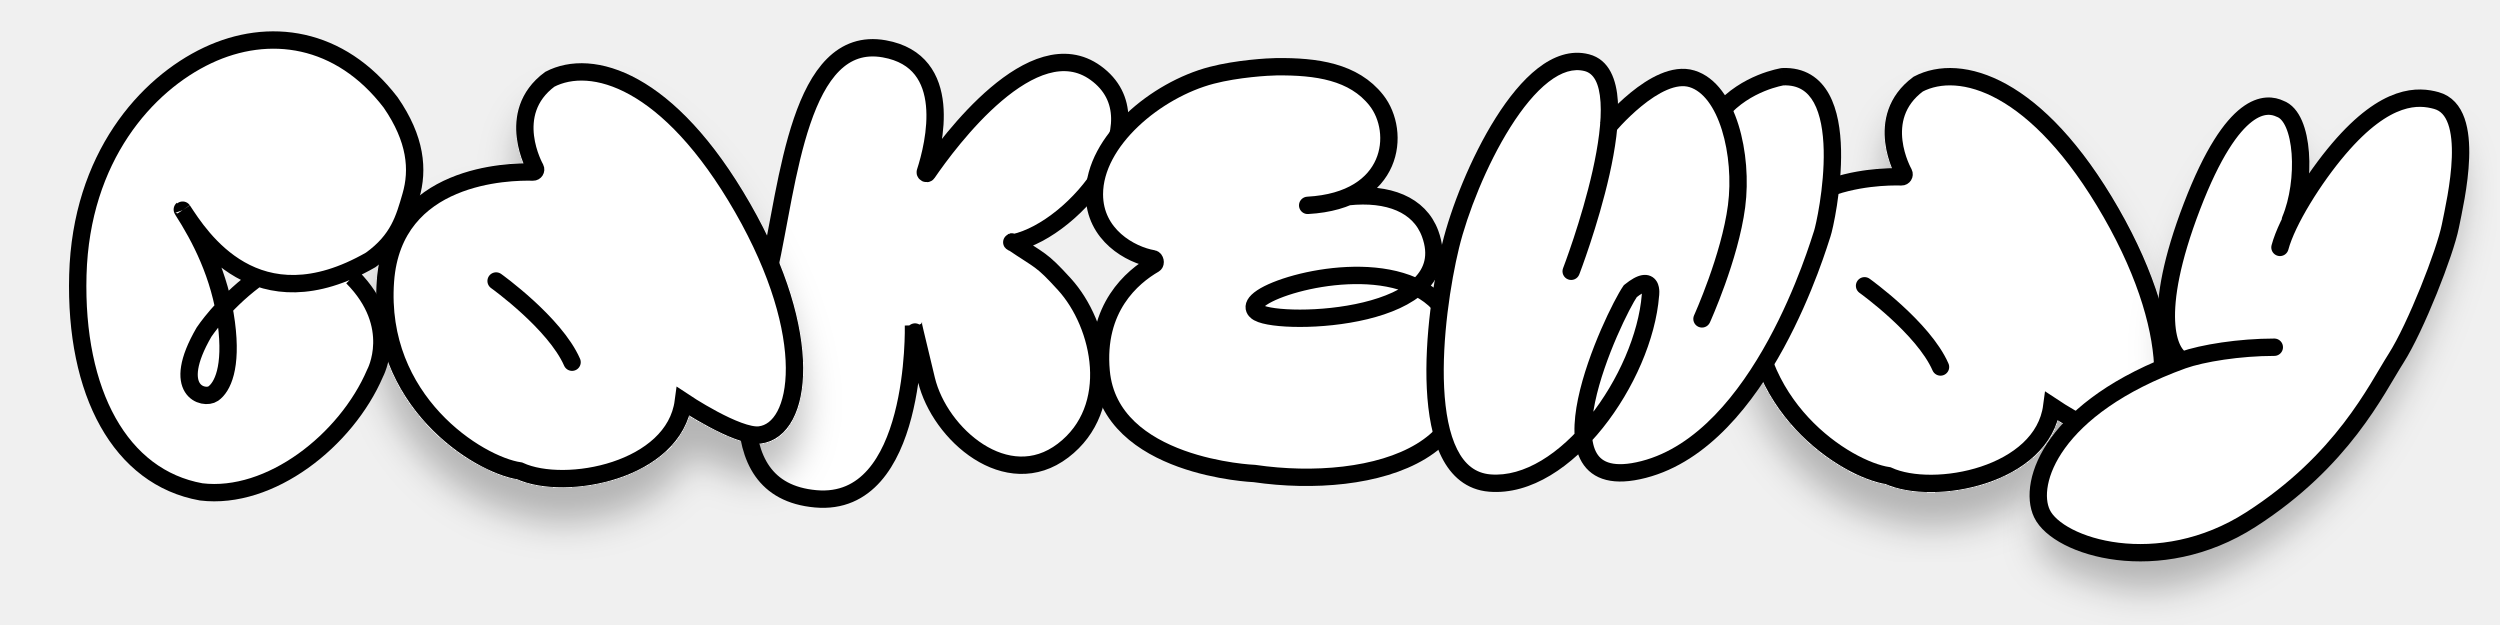
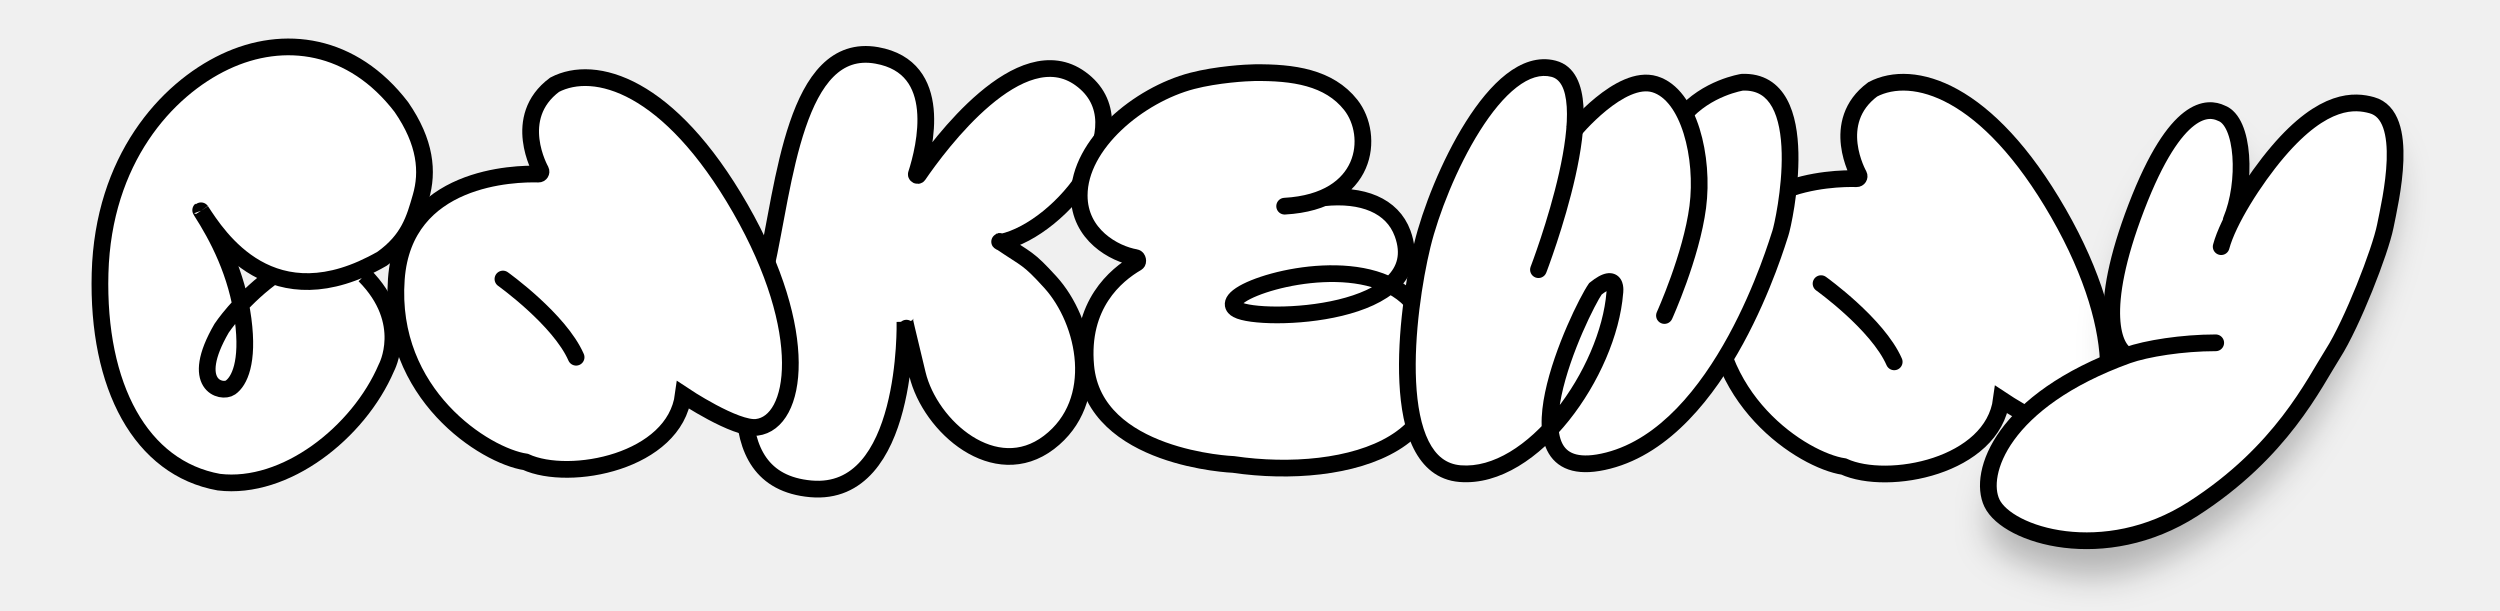
- <svg xmlns="http://www.w3.org/2000/svg" width="288" height="72" viewBox="0 0 288 72" fill="none">
-   <path d="M105.232 37.477C105.232 37.477 105.767 58.52 93.97 57.465C82.173 56.409 86.337 41.054 88.584 31.079C90.831 21.103 92.084 3.889 101.866 5.625C109.997 7.069 107.625 16.638 106.593 19.826C106.556 19.942 106.764 20.05 106.832 19.949C109.324 16.306 119.021 3.192 126.222 8.404C133.888 13.953 124.015 26.363 116.811 27.963C116.58 28.031 116.427 27.772 116.627 27.908C119.891 30.133 119.894 29.751 122.62 32.747C126.888 37.437 128.898 47.013 122.454 51.915C116.011 56.818 108.245 50.043 106.725 43.744C105.205 37.445 105.232 37.477 105.232 37.477Z" fill="white" stroke="black" stroke-width="2" stroke-miterlimit="10" />
-   <path d="M163.223 33.119C164.386 33.697 165.41 34.481 166.215 35.514C166.229 35.532 166.243 35.553 166.253 35.573C174.912 52.074 158.059 56.531 144.504 54.548C144.504 54.548 127.871 53.898 126.853 42.781C126.181 35.453 130.449 31.889 132.972 30.428C133.167 30.315 133.064 29.851 132.841 29.813C130.247 29.37 126.073 27.076 126.073 22.379C126.073 16.228 133.189 10.344 139.58 8.675C142.548 7.9 146.102 7.7 147.033 7.689C151.646 7.638 155.95 8.244 158.556 11.552C160.893 14.519 160.804 20.307 155.308 22.658C159.911 22.171 163.518 23.551 164.754 26.924C165.743 29.622 164.955 31.641 163.223 33.119Z" fill="white" />
-   <path d="M150.644 23.658C160.636 23.106 161.428 15.198 158.556 11.552C155.95 8.244 151.646 7.638 147.033 7.689C146.102 7.7 142.548 7.9 139.58 8.675C133.189 10.344 126.073 16.228 126.073 22.379C126.073 27.076 130.247 29.37 132.841 29.813C133.064 29.851 133.167 30.315 132.972 30.428C130.449 31.889 126.181 35.453 126.853 42.781C127.871 53.898 144.504 54.548 144.504 54.548C158.059 56.531 174.912 52.074 166.253 35.573C166.243 35.553 166.229 35.532 166.215 35.514C161.382 29.312 148.639 32.102 145.381 34.272C143.637 35.434 144.975 36.028 144.975 36.028C147.766 37.582 168.411 36.903 164.754 26.924C163.518 23.551 159.911 22.171 155.308 22.658" stroke="black" stroke-width="2" stroke-miterlimit="10" stroke-linecap="round" />
-   <g filter="url(#filter0_d_2918_4225)">
-     <path d="M61.677 19.396C61.775 19.593 61.628 19.827 61.408 19.821C58.662 19.741 45.308 19.994 44.402 32.375C43.392 46.18 55.047 53.529 59.862 54.245C65.142 56.659 77.665 54.245 78.721 46.249C78.721 46.249 84.957 50.419 87.52 50.108C92.325 49.519 94.056 38.775 85.546 23.941C77.035 9.108 68.137 6.628 63.332 9.135C58.052 13.058 61.677 19.396 61.677 19.396Z" fill="white" stroke="black" stroke-width="2" stroke-miterlimit="10" />
-     <path d="M57.151 32.371C57.151 32.371 63.929 37.218 65.902 41.725L57.151 32.371Z" fill="white" />
-     <path d="M57.151 32.371C57.151 32.371 63.929 37.218 65.902 41.725" stroke="black" stroke-width="2" stroke-miterlimit="10" stroke-linecap="round" />
-     <path d="M219.323 19.948C219.421 20.145 219.274 20.38 219.053 20.373C216.308 20.293 202.953 20.546 202.048 32.927C201.038 46.732 212.692 54.081 217.508 54.797C222.788 57.211 235.31 54.797 236.366 46.801C236.366 46.801 242.603 50.972 245.166 50.66C249.971 50.071 251.702 39.327 243.191 24.494C234.68 9.66 225.782 7.18 220.978 9.687C215.697 13.61 219.323 19.948 219.323 19.948Z" fill="white" stroke="black" stroke-width="2" stroke-miterlimit="10" />
-     <path d="M214.797 32.923C214.797 32.923 221.575 37.77 223.547 42.277L214.797 32.923Z" fill="white" />
-     <path d="M214.797 32.923C214.797 32.923 221.575 37.77 223.547 42.277" stroke="black" stroke-width="2" stroke-miterlimit="10" stroke-linecap="round" />
+ <svg xmlns="http://www.w3.org/2000/svg" width="299" height="73" viewBox="0 0 299 73" fill="none">
+   <path d="M108.232 38.477C108.232 38.477 108.767 59.52 96.97 58.465C85.173 57.409 89.337 42.054 91.584 32.079C93.831 22.103 95.084 4.889 104.866 6.625C112.997 8.069 110.625 17.638 109.593 20.826C109.556 20.942 109.764 21.05 109.832 20.949C112.324 17.306 122.021 4.192 129.222 9.404C136.888 14.953 127.015 27.363 119.811 28.963C119.58 29.031 119.427 28.772 119.627 28.908C122.891 31.133 122.894 30.751 125.62 33.747C129.888 38.437 131.898 48.013 125.454 52.915C119.011 57.818 111.245 51.043 109.725 44.744C108.205 38.445 108.232 38.477 108.232 38.477Z" fill="white" stroke="black" stroke-width="2" stroke-miterlimit="10" />
+   <path d="M166.223 34.119C167.386 34.697 168.41 35.481 169.215 36.514C169.229 36.532 169.243 36.553 169.253 36.573C177.912 53.074 161.059 57.531 147.504 55.548C147.504 55.548 130.871 54.898 129.853 43.781C129.181 36.453 133.449 32.889 135.972 31.428C136.167 31.315 136.064 30.851 135.841 30.813C133.247 30.37 129.073 28.076 129.073 23.379C129.073 17.228 136.189 11.344 142.58 9.675C145.548 8.9 149.102 8.7 150.033 8.69C154.646 8.638 158.95 9.244 161.556 12.552C163.893 15.519 163.804 21.307 158.308 23.658C162.911 23.171 166.518 24.551 167.754 27.924C168.743 30.622 167.955 32.641 166.223 34.119Z" fill="white" />
+   <path d="M153.644 24.658C163.636 24.106 164.428 16.198 161.556 12.552C158.95 9.244 154.646 8.638 150.033 8.69C149.102 8.7 145.548 8.9 142.58 9.675C136.189 11.344 129.073 17.228 129.073 23.379C129.073 28.076 133.247 30.37 135.841 30.813C136.064 30.851 136.167 31.315 135.972 31.428C133.449 32.889 129.181 36.453 129.853 43.781C130.871 54.898 147.504 55.548 147.504 55.548C161.059 57.531 177.912 53.074 169.253 36.573C169.243 36.553 169.229 36.532 169.215 36.514C164.382 30.312 151.639 33.102 148.381 35.272C146.637 36.434 147.975 37.028 147.975 37.028C150.766 38.582 171.411 37.903 167.754 27.924C166.518 24.551 162.911 23.171 158.308 23.658" stroke="black" stroke-width="2" stroke-miterlimit="10" stroke-linecap="round" />
+   <path d="M64.677 20.396C64.775 20.593 64.628 20.827 64.408 20.821C61.662 20.741 48.308 20.994 47.402 33.375C46.392 47.18 58.047 54.529 62.862 55.245C68.142 57.659 80.665 55.245 81.721 47.249C81.721 47.249 87.957 51.419 90.52 51.108C95.325 50.519 97.056 39.775 88.546 24.941C80.035 10.108 71.137 7.628 66.332 10.135C61.052 14.058 64.677 20.396 64.677 20.396Z" fill="white" stroke="black" stroke-width="2" stroke-miterlimit="10" />
+   <path d="M60.151 33.371C60.151 33.371 66.93 38.218 68.902 42.725L60.151 33.371Z" fill="white" />
+   <path d="M60.151 33.371C60.151 33.371 66.93 38.218 68.902 42.725" stroke="black" stroke-width="2" stroke-miterlimit="10" stroke-linecap="round" />
+   <path d="M222.323 20.948C222.421 21.145 222.274 21.38 222.053 21.373C219.308 21.293 205.953 21.546 205.048 33.927C204.038 47.732 215.692 55.081 220.508 55.797C225.788 58.211 238.31 55.797 239.366 47.801C239.366 47.801 245.603 51.972 248.166 51.66C252.971 51.071 254.702 40.327 246.191 25.494C237.68 10.66 228.782 8.18 223.978 10.687C218.697 14.61 222.323 20.948 222.323 20.948Z" fill="white" stroke="black" stroke-width="2" stroke-miterlimit="10" />
+   <path d="M217.797 33.923C217.797 33.923 224.575 38.77 226.547 43.277L217.797 33.923Z" fill="white" />
+   <path d="M217.797 33.923C217.797 33.923 224.575 38.77 226.547 43.277" stroke="black" stroke-width="2" stroke-miterlimit="10" stroke-linecap="round" />
+   <path d="M32.358 33.249C28.627 36.051 26.507 39.255 26.507 39.255C22.543 46.077 26.507 47.086 27.563 46.346C28.62 45.606 29.75 43.356 29.072 38.199C28.346 32.675 26.036 28.316 24.041 25.211C23.978 25.121 24.002 25.103 24.041 25.211C26.04 28.257 32.489 38.528 45.704 30.942C48.918 28.633 49.573 26.193 50.334 23.57C51.21 20.561 50.929 17.038 47.999 12.798C42.148 5.173 33.954 4.053 26.908 7.384C19.861 10.714 12.339 19.107 11.968 32.675C11.598 46.243 16.866 55.996 26.175 57.665C34.114 58.628 42.886 51.744 46.208 43.993C46.208 43.993 49.166 38.549 43.598 32.938" fill="white" />
+   <path d="M32.358 33.249C28.627 36.051 26.507 39.255 26.507 39.255C22.543 46.077 26.507 47.086 27.563 46.346C28.62 45.606 29.75 43.356 29.072 38.199C28.346 32.675 26.036 28.316 24.041 25.211M24.041 25.211C24.002 25.103 23.978 25.121 24.041 25.211ZM24.041 25.211C26.04 28.257 32.489 38.528 45.704 30.942C48.918 28.633 49.573 26.193 50.334 23.57C51.21 20.561 50.929 17.038 47.999 12.798C42.148 5.173 33.954 4.053 26.908 7.384C19.861 10.714 12.339 19.107 11.968 32.675C11.598 46.243 16.866 55.996 26.175 57.665C34.114 58.628 42.886 51.744 46.208 43.993C46.208 43.993 49.166 38.549 43.598 32.938" stroke="black" stroke-width="2" stroke-miterlimit="10" />
+   <g clip-path="url(#clip0_1791_14090)">
+     <path d="M195.777 34.487L200.998 17.047C201.658 12.414 198.181 10.444 196.36 10.038C193.907 9.311 189.151 12.977 188.42 15.421L184.134 31.039C183.402 33.483 184.798 36.053 187.251 36.779L190.011 37.596C192.464 38.323 195.045 36.931 195.777 34.487Z" fill="white" />
+     <path d="M183.999 32.253C183.999 32.253 192.577 9.976 185.806 8.222C179.035 6.468 172.057 21.323 170.11 29.324C168.164 37.324 165.902 55.934 174.624 56.647C183.346 57.361 192.378 44.531 193.132 35.001C193.132 35.001 193.554 32.331 190.806 34.544C188.98 37.186 178.699 58.593 192.344 55.085C205.988 51.577 212.509 29.109 212.927 27.913C213.345 26.717 217.131 9.484 208.363 9.837C208.363 9.837 204.107 10.486 201.246 13.86" fill="white" />
+     <path d="M183.066 31.894C182.867 32.409 183.124 32.988 183.64 33.186C184.155 33.385 184.734 33.128 184.932 32.613L183.066 31.894ZM193.132 35.001L192.145 34.845L192.139 34.883L192.136 34.922L193.132 35.001ZM190.806 34.544L190.179 33.765L190.066 33.856L189.984 33.975L190.806 34.544ZM208.363 9.837L208.322 8.838L208.267 8.84L208.212 8.849L208.363 9.837ZM183.999 32.253C184.932 32.613 184.932 32.612 184.932 32.612C184.932 32.612 184.933 32.611 184.933 32.611C184.933 32.61 184.933 32.609 184.934 32.607C184.935 32.604 184.937 32.6 184.939 32.594C184.944 32.583 184.95 32.566 184.958 32.544C184.975 32.501 184.999 32.436 185.03 32.353C185.093 32.186 185.183 31.942 185.295 31.632C185.519 31.012 185.83 30.127 186.183 29.058C186.887 26.925 187.758 24.052 188.417 21.114C189.072 18.195 189.535 15.134 189.378 12.654C189.226 10.262 188.442 7.872 186.057 7.254L185.555 9.19C186.555 9.449 187.238 10.502 187.382 12.78C187.521 14.971 187.109 17.808 186.466 20.677C185.826 23.527 184.976 26.333 184.284 28.432C183.938 29.479 183.632 30.348 183.414 30.953C183.304 31.255 183.217 31.492 183.157 31.652C183.127 31.733 183.104 31.794 183.088 31.834C183.081 31.855 183.075 31.87 183.071 31.88C183.069 31.885 183.068 31.889 183.067 31.891C183.066 31.892 183.066 31.893 183.066 31.893C183.066 31.894 183.066 31.894 183.066 31.894C183.066 31.894 183.066 31.894 183.999 32.253ZM186.057 7.254C183.947 6.708 181.925 7.492 180.157 8.864C178.391 10.236 176.75 12.287 175.303 14.582C172.406 19.176 170.135 24.991 169.138 29.087L171.082 29.56C172.032 25.655 174.223 20.043 176.995 15.648C178.382 13.448 179.877 11.614 181.384 10.444C182.89 9.275 184.279 8.86 185.555 9.19L186.057 7.254ZM169.138 29.087C168.151 33.144 167.08 39.898 167.368 45.767C167.511 48.693 167.996 51.497 169.071 53.649C170.167 55.842 171.924 57.43 174.543 57.644L174.706 55.651C172.963 55.508 171.733 54.502 170.86 52.755C169.967 50.967 169.503 48.485 169.365 45.669C169.09 40.055 170.122 33.504 171.082 29.56L169.138 29.087ZM174.543 57.644C179.41 58.042 184.138 54.683 187.647 50.29C191.187 45.858 193.733 40.083 194.129 35.08L192.136 34.922C191.777 39.449 189.43 44.854 186.085 49.041C182.709 53.267 178.56 55.966 174.706 55.651L174.543 57.644ZM193.132 35.001C194.12 35.157 194.12 35.156 194.12 35.156C194.12 35.156 194.12 35.155 194.12 35.155C194.121 35.154 194.121 35.153 194.121 35.153C194.121 35.151 194.121 35.15 194.122 35.148C194.122 35.144 194.123 35.14 194.123 35.135C194.125 35.125 194.127 35.112 194.128 35.097C194.132 35.067 194.137 35.027 194.141 34.98C194.15 34.885 194.158 34.753 194.155 34.602C194.151 34.341 194.116 33.853 193.854 33.422C193.709 33.185 193.484 32.947 193.154 32.801C192.826 32.656 192.48 32.64 192.156 32.697C191.552 32.803 190.901 33.184 190.179 33.765L191.433 35.323C192.086 34.798 192.411 34.683 192.502 34.667C192.525 34.663 192.455 34.679 192.346 34.631C192.234 34.582 192.171 34.505 192.146 34.463C192.121 34.423 192.153 34.464 192.155 34.634C192.156 34.699 192.153 34.758 192.149 34.801C192.147 34.822 192.145 34.837 192.144 34.845C192.144 34.849 192.144 34.851 192.144 34.851C192.144 34.851 192.144 34.851 192.144 34.85C192.144 34.849 192.144 34.848 192.144 34.848C192.144 34.847 192.144 34.847 192.144 34.846C192.144 34.846 192.145 34.846 192.145 34.846C192.145 34.845 192.145 34.845 193.132 35.001ZM189.984 33.975C189.47 34.718 188.454 36.623 187.439 38.964C186.418 41.32 185.36 44.203 184.794 46.917C184.511 48.274 184.345 49.619 184.38 50.852C184.414 52.078 184.649 53.262 185.231 54.239C185.832 55.248 186.766 55.97 188.043 56.289C189.284 56.598 190.797 56.516 192.593 56.054L192.095 54.117C190.479 54.532 189.328 54.548 188.527 54.348C187.762 54.157 187.275 53.762 186.949 53.215C186.605 52.638 186.408 51.829 186.379 50.796C186.35 49.77 186.489 48.589 186.752 47.325C187.279 44.795 188.281 42.051 189.274 39.759C190.275 37.453 191.229 35.691 191.629 35.113L189.984 33.975ZM192.593 56.054C199.848 54.189 205.065 47.353 208.473 41.111C211.911 34.815 213.677 28.799 213.871 28.243L211.983 27.583C211.759 28.224 210.056 34.039 206.718 40.153C203.349 46.322 198.484 52.474 192.095 54.117L192.593 56.054ZM213.871 28.243C214.007 27.853 214.333 26.476 214.611 24.688C214.893 22.876 215.14 20.558 215.089 18.272C215.04 16.012 214.698 13.659 213.71 11.862C213.208 10.949 212.524 10.154 211.607 9.605C210.685 9.053 209.587 8.787 208.322 8.838L208.403 10.836C209.33 10.799 210.033 10.994 210.58 11.322C211.132 11.652 211.588 12.155 211.958 12.826C212.713 14.199 213.043 16.163 213.09 18.316C213.137 20.444 212.906 22.636 212.635 24.38C212.36 26.149 212.055 27.375 211.983 27.583L213.871 28.243ZM208.363 9.837C208.212 8.849 208.212 8.849 208.211 8.849C208.211 8.849 208.211 8.849 208.21 8.849C208.21 8.849 208.209 8.849 208.208 8.849C208.207 8.85 208.205 8.85 208.204 8.85C208.2 8.851 208.195 8.851 208.189 8.852C208.177 8.854 208.161 8.857 208.142 8.86C208.102 8.867 208.048 8.877 207.979 8.891C207.841 8.919 207.646 8.961 207.405 9.023C206.925 9.146 206.258 9.346 205.497 9.658C203.982 10.281 202.05 11.366 200.483 13.213L202.008 14.506C203.303 12.98 204.929 12.054 206.257 11.508C206.918 11.237 207.494 11.064 207.901 10.96C208.104 10.908 208.264 10.874 208.37 10.852C208.423 10.842 208.462 10.835 208.487 10.831C208.499 10.828 208.507 10.827 208.512 10.826C208.514 10.826 208.515 10.826 208.516 10.826C208.516 10.825 208.516 10.826 208.515 10.826C208.515 10.826 208.515 10.826 208.515 10.826C208.514 10.826 208.514 10.826 208.514 10.826C208.514 10.826 208.513 10.826 208.363 9.837Z" fill="black" />
+     <path d="M198.158 37.324C197.93 37.827 198.152 38.42 198.655 38.648C199.158 38.876 199.751 38.653 199.979 38.151L198.158 37.324ZM188.136 15.745C188.91 16.379 188.91 16.379 188.91 16.379C188.91 16.379 188.91 16.379 188.91 16.379C188.91 16.379 188.91 16.379 188.91 16.379C188.91 16.378 188.911 16.378 188.912 16.376C188.914 16.374 188.917 16.37 188.922 16.364C188.931 16.353 188.946 16.336 188.965 16.312C189.004 16.266 189.064 16.197 189.141 16.108C189.297 15.929 189.525 15.674 189.812 15.37C190.389 14.761 191.194 13.967 192.116 13.216C193.044 12.459 194.056 11.775 195.045 11.354C196.042 10.93 196.91 10.817 197.626 11.036L198.211 9.124C196.869 8.713 195.486 8.993 194.263 9.514C193.032 10.037 191.856 10.848 190.853 11.665C189.844 12.488 188.974 13.346 188.36 13.996C188.051 14.322 187.805 14.597 187.634 14.793C187.549 14.891 187.482 14.969 187.436 15.023C187.414 15.05 187.396 15.072 187.383 15.086C187.377 15.094 187.372 15.1 187.369 15.104C187.367 15.106 187.366 15.108 187.365 15.109C187.364 15.11 187.364 15.11 187.363 15.111C187.363 15.111 187.363 15.111 187.363 15.111C187.363 15.112 187.362 15.112 188.136 15.745ZM197.626 11.036C199.19 11.515 200.523 13.285 201.362 15.975C202.181 18.601 202.428 21.807 202.062 24.62L204.045 24.878C204.446 21.798 204.182 18.299 203.271 15.379C202.379 12.521 200.76 9.904 198.211 9.124L197.626 11.036ZM202.062 24.62C201.692 27.46 200.724 30.628 199.832 33.115C199.388 34.352 198.968 35.408 198.659 36.154C198.505 36.527 198.379 36.821 198.291 37.022C198.248 37.122 198.214 37.199 198.191 37.25C198.18 37.276 198.171 37.295 198.165 37.307C198.163 37.313 198.161 37.318 198.159 37.321C198.159 37.322 198.158 37.323 198.158 37.324C198.158 37.324 198.158 37.324 198.158 37.325C198.158 37.325 198.158 37.325 198.158 37.325C198.158 37.325 198.158 37.324 199.068 37.737C199.979 38.151 199.979 38.15 199.979 38.15C199.979 38.15 199.979 38.15 199.979 38.15C199.98 38.149 199.98 38.149 199.98 38.148C199.981 38.147 199.981 38.146 199.982 38.144C199.984 38.14 199.987 38.134 199.99 38.127C199.996 38.112 200.006 38.091 200.018 38.063C200.043 38.007 200.079 37.925 200.125 37.82C200.217 37.61 200.348 37.304 200.507 36.919C200.826 36.15 201.258 35.064 201.715 33.791C202.623 31.257 203.648 27.93 204.045 24.878L202.062 24.62Z" fill="black" />
  </g>
-   <path d="M29.358 32.249C25.627 35.051 23.507 38.255 23.507 38.255C19.543 45.077 23.507 46.086 24.563 45.346C25.62 44.606 26.75 42.356 26.072 37.199C25.346 31.675 23.036 27.316 21.041 24.211C20.978 24.121 21.002 24.103 21.041 24.211C23.04 27.257 29.489 37.528 42.704 29.942C45.918 27.633 46.573 25.193 47.334 22.57C48.21 19.561 47.929 16.038 44.999 11.798C39.148 4.173 30.954 3.054 23.908 6.384C16.861 9.714 9.339 18.107 8.968 31.675C8.598 45.243 13.866 54.996 23.175 56.665C31.114 57.628 39.886 50.744 43.208 42.993C43.208 42.993 46.166 37.549 40.598 31.938" fill="white" />
-   <path d="M29.358 32.249C25.627 35.051 23.507 38.255 23.507 38.255C19.543 45.077 23.507 46.086 24.563 45.346C25.62 44.606 26.75 42.356 26.072 37.199C25.346 31.675 23.036 27.316 21.041 24.211M21.041 24.211C21.002 24.103 20.978 24.121 21.041 24.211ZM21.041 24.211C23.04 27.257 29.489 37.528 42.704 29.942C45.918 27.633 46.573 25.193 47.334 22.57C48.21 19.561 47.929 16.038 44.999 11.798C39.148 4.173 30.954 3.054 23.908 6.384C16.861 9.714 9.339 18.107 8.968 31.675C8.598 45.243 13.866 54.996 23.175 56.665C31.114 57.628 39.886 50.744 43.208 42.993C43.208 42.993 46.166 37.549 40.598 31.938" stroke="black" stroke-width="2" stroke-miterlimit="10" />
-   <g clip-path="url(#clip0_2918_4225)">
-     <path d="M192.777 33.487L197.998 16.047C198.658 11.414 195.181 9.444 193.36 9.038C190.907 8.311 186.151 11.977 185.42 14.421L181.134 30.039C180.402 32.483 181.798 35.053 184.251 35.779L187.011 36.596C189.464 37.323 192.045 35.931 192.777 33.487Z" fill="white" />
-     <path d="M180.999 31.253C180.999 31.253 189.577 8.976 182.806 7.222C176.035 5.468 169.057 20.323 167.11 28.324C165.164 36.324 162.902 54.934 171.624 55.647C180.346 56.361 189.378 43.531 190.132 34.001C190.132 34.001 190.554 31.331 187.806 33.544C185.98 36.186 175.699 57.593 189.344 54.085C202.988 50.577 209.509 28.109 209.927 26.913C210.345 25.717 214.131 8.484 205.363 8.837C205.363 8.837 201.107 9.486 198.246 12.86" fill="white" />
-     <path d="M180.066 30.894C179.867 31.409 180.124 31.988 180.64 32.186C181.155 32.385 181.734 32.128 181.932 31.613L180.066 30.894ZM190.132 34.001L189.145 33.845L189.139 33.883L189.136 33.922L190.132 34.001ZM187.806 33.544L187.179 32.765L187.066 32.856L186.984 32.975L187.806 33.544ZM205.363 8.837L205.322 7.838L205.267 7.84L205.212 7.849L205.363 8.837ZM180.999 31.253C181.932 31.613 181.932 31.612 181.932 31.612C181.932 31.612 181.933 31.611 181.933 31.611C181.933 31.61 181.933 31.609 181.934 31.607C181.935 31.604 181.937 31.6 181.939 31.594C181.944 31.583 181.95 31.566 181.958 31.544C181.975 31.5 181.999 31.436 182.03 31.353C182.093 31.186 182.183 30.942 182.295 30.632C182.519 30.012 182.83 29.127 183.183 28.058C183.887 25.925 184.758 23.052 185.417 20.114C186.072 17.195 186.535 14.134 186.378 11.654C186.226 9.262 185.442 6.872 183.057 6.254L182.555 8.19C183.555 8.449 184.238 9.502 184.382 11.78C184.521 13.971 184.109 16.808 183.466 19.677C182.826 22.527 181.976 25.333 181.284 27.432C180.938 28.479 180.632 29.348 180.414 29.953C180.304 30.255 180.217 30.492 180.157 30.652C180.127 30.733 180.104 30.794 180.088 30.834C180.081 30.855 180.075 30.87 180.071 30.88C180.069 30.885 180.068 30.889 180.067 30.891C180.066 30.892 180.066 30.893 180.066 30.893C180.066 30.894 180.066 30.894 180.066 30.894C180.066 30.894 180.066 30.894 180.999 31.253ZM183.057 6.254C180.947 5.708 178.925 6.492 177.157 7.864C175.391 9.236 173.75 11.287 172.303 13.582C169.406 18.176 167.135 23.991 166.138 28.087L168.082 28.56C169.032 24.655 171.223 19.043 173.995 14.648C175.382 12.448 176.877 10.614 178.384 9.444C179.89 8.275 181.279 7.86 182.555 8.19L183.057 6.254ZM166.138 28.087C165.151 32.144 164.08 38.898 164.368 44.767C164.511 47.693 164.996 50.497 166.071 52.649C167.167 54.842 168.924 56.43 171.543 56.644L171.706 54.651C169.963 54.508 168.733 53.502 167.86 51.755C166.967 49.967 166.503 47.485 166.365 44.669C166.09 39.055 167.122 32.504 168.082 28.56L166.138 28.087ZM171.543 56.644C176.41 57.042 181.138 53.683 184.647 49.29C188.187 44.858 190.733 39.083 191.129 34.08L189.136 33.922C188.777 38.449 186.43 43.854 183.085 48.041C179.709 52.267 175.56 54.966 171.706 54.651L171.543 56.644ZM190.132 34.001C191.12 34.157 191.12 34.156 191.12 34.156C191.12 34.156 191.12 34.155 191.12 34.155C191.121 34.154 191.121 34.153 191.121 34.153C191.121 34.151 191.121 34.15 191.122 34.148C191.122 34.144 191.123 34.14 191.123 34.135C191.125 34.125 191.127 34.112 191.128 34.097C191.132 34.067 191.137 34.027 191.141 33.98C191.15 33.885 191.158 33.753 191.155 33.602C191.151 33.341 191.116 32.853 190.854 32.422C190.709 32.185 190.484 31.947 190.154 31.801C189.826 31.656 189.48 31.64 189.156 31.697C188.552 31.803 187.901 32.184 187.179 32.765L188.433 34.323C189.086 33.798 189.411 33.683 189.502 33.667C189.525 33.663 189.455 33.679 189.346 33.631C189.234 33.582 189.171 33.505 189.146 33.463C189.121 33.423 189.153 33.464 189.155 33.634C189.156 33.699 189.153 33.758 189.149 33.801C189.147 33.822 189.145 33.837 189.144 33.845C189.144 33.849 189.144 33.851 189.144 33.851C189.144 33.851 189.144 33.851 189.144 33.85C189.144 33.849 189.144 33.848 189.144 33.848C189.144 33.847 189.144 33.847 189.144 33.846C189.144 33.846 189.145 33.846 189.145 33.846C189.145 33.845 189.145 33.845 190.132 34.001ZM186.984 32.975C186.47 33.718 185.454 35.623 184.439 37.964C183.418 40.32 182.36 43.203 181.794 45.917C181.511 47.274 181.345 48.619 181.38 49.852C181.414 51.078 181.649 52.262 182.231 53.239C182.832 54.248 183.766 54.97 185.043 55.289C186.284 55.598 187.797 55.516 189.593 55.054L189.095 53.117C187.479 53.532 186.328 53.548 185.527 53.348C184.762 53.157 184.275 52.762 183.949 52.215C183.605 51.638 183.408 50.829 183.379 49.796C183.35 48.77 183.489 47.589 183.752 46.325C184.279 43.795 185.281 41.051 186.274 38.759C187.275 36.453 188.229 34.691 188.629 34.113L186.984 32.975ZM189.593 55.054C196.848 53.189 202.065 46.353 205.473 40.111C208.911 33.815 210.677 27.799 210.871 27.243L208.983 26.583C208.759 27.224 207.056 33.039 203.718 39.153C200.349 45.322 195.484 51.474 189.095 53.117L189.593 55.054ZM210.871 27.243C211.007 26.853 211.333 25.476 211.611 23.688C211.893 21.876 212.14 19.558 212.089 17.272C212.04 15.011 211.698 12.659 210.71 10.862C210.208 9.949 209.524 9.154 208.607 8.605C207.685 8.053 206.587 7.787 205.322 7.838L205.403 9.837C206.33 9.799 207.033 9.994 207.58 10.322C208.132 10.652 208.588 11.155 208.958 11.826C209.713 13.199 210.043 15.163 210.09 17.316C210.137 19.444 209.906 21.636 209.635 23.38C209.36 25.149 209.055 26.375 208.983 26.583L210.871 27.243ZM205.363 8.837C205.212 7.849 205.212 7.849 205.211 7.849C205.211 7.849 205.211 7.849 205.21 7.849C205.21 7.849 205.209 7.849 205.208 7.849C205.207 7.849 205.205 7.85 205.204 7.85C205.2 7.851 205.195 7.851 205.189 7.852C205.177 7.854 205.161 7.857 205.142 7.86C205.102 7.867 205.048 7.877 204.979 7.891C204.841 7.919 204.646 7.961 204.405 8.023C203.925 8.146 203.258 8.346 202.497 8.658C200.982 9.281 199.05 10.366 197.483 12.213L199.008 13.506C200.303 11.98 201.929 11.054 203.257 10.508C203.918 10.237 204.494 10.064 204.901 9.96C205.104 9.908 205.264 9.874 205.37 9.852C205.423 9.842 205.462 9.835 205.487 9.83C205.499 9.828 205.507 9.827 205.512 9.826C205.514 9.826 205.515 9.826 205.516 9.826C205.516 9.826 205.516 9.826 205.515 9.826C205.515 9.826 205.515 9.826 205.515 9.826C205.514 9.826 205.514 9.826 205.514 9.826C205.514 9.826 205.513 9.826 205.363 8.837Z" fill="black" />
-     <path d="M195.158 36.324C194.93 36.827 195.152 37.42 195.655 37.648C196.158 37.876 196.751 37.653 196.979 37.151L195.158 36.324ZM185.136 14.745C185.91 15.379 185.91 15.379 185.91 15.379C185.91 15.379 185.91 15.379 185.91 15.379C185.91 15.379 185.91 15.379 185.91 15.379C185.91 15.378 185.911 15.377 185.912 15.376C185.914 15.374 185.917 15.37 185.922 15.364C185.931 15.353 185.946 15.336 185.965 15.312C186.004 15.266 186.064 15.197 186.141 15.107C186.297 14.929 186.525 14.674 186.812 14.37C187.389 13.761 188.194 12.967 189.116 12.216C190.044 11.459 191.056 10.775 192.045 10.354C193.042 9.93 193.91 9.817 194.626 10.036L195.211 8.124C193.869 7.713 192.486 7.993 191.263 8.514C190.032 9.037 188.856 9.848 187.853 10.665C186.844 11.488 185.974 12.346 185.36 12.996C185.051 13.322 184.805 13.597 184.634 13.793C184.549 13.891 184.482 13.969 184.436 14.023C184.414 14.05 184.396 14.072 184.383 14.086C184.377 14.094 184.372 14.1 184.369 14.104C184.367 14.106 184.366 14.108 184.365 14.109C184.364 14.11 184.364 14.11 184.363 14.111C184.363 14.111 184.363 14.111 184.363 14.111C184.363 14.112 184.362 14.112 185.136 14.745ZM194.626 10.036C196.19 10.515 197.523 12.285 198.362 14.975C199.181 17.601 199.428 20.807 199.062 23.62L201.045 23.878C201.446 20.798 201.182 17.299 200.271 14.379C199.379 11.521 197.76 8.904 195.211 8.124L194.626 10.036ZM199.062 23.62C198.692 26.46 197.724 29.628 196.832 32.115C196.388 33.352 195.968 34.408 195.659 35.154C195.505 35.527 195.379 35.821 195.291 36.022C195.248 36.122 195.214 36.199 195.191 36.25C195.18 36.276 195.171 36.295 195.165 36.307C195.163 36.313 195.161 36.318 195.159 36.321C195.159 36.322 195.158 36.323 195.158 36.324C195.158 36.324 195.158 36.324 195.158 36.325C195.158 36.325 195.158 36.325 195.158 36.325C195.158 36.325 195.158 36.324 196.068 36.737C196.979 37.151 196.979 37.15 196.979 37.15C196.979 37.15 196.979 37.15 196.979 37.15C196.98 37.149 196.98 37.149 196.98 37.148C196.981 37.147 196.981 37.146 196.982 37.144C196.984 37.14 196.987 37.134 196.99 37.127C196.996 37.112 197.006 37.091 197.018 37.063C197.043 37.007 197.079 36.925 197.125 36.82C197.217 36.61 197.348 36.304 197.507 35.919C197.826 35.15 198.258 34.064 198.715 32.791C199.623 30.257 200.648 26.93 201.045 23.878L199.062 23.62Z" fill="black" />
+   <g filter="url(#filter0_d_1791_14090)">
+     <path d="M263.103 13.507C254.219 19.729 250.451 39.772 254.219 42.491C253.156 42.793 249.127 44.076 243.297 48.712C237.763 53.113 237.496 58.495 238.269 60.409C238.752 61.416 241.317 63.437 247.812 64.645C255.929 66.156 266.255 59.243 272.861 51.595C280.725 42.491 292.084 14.873 283.346 12.597C275.924 10.664 269.097 21.641 266.681 27.179C266.874 25.77 267.639 23.791 268.055 20.184C268.631 15.177 265.422 12.299 263.103 13.507Z" fill="white" />
+     <path d="M263.103 13.507C254.219 19.729 250.451 39.772 254.219 42.491C253.156 42.793 249.127 44.076 243.297 48.712C237.763 53.113 237.496 58.495 238.269 60.409C238.752 61.416 241.317 63.437 247.812 64.645C255.929 66.156 266.255 59.243 272.861 51.595C280.725 42.491 292.084 14.873 283.346 12.597C275.924 10.664 269.097 21.641 266.681 27.179C266.874 25.77 267.639 23.791 268.055 20.184C268.631 15.177 265.422 12.299 263.103 13.507Z" stroke="#B4B4B4" stroke-width="0.2" />
+     <path d="M263.103 13.507C254.219 19.729 250.451 39.772 254.219 42.491C253.156 42.793 249.127 44.076 243.297 48.712C237.763 53.113 237.496 58.495 238.269 60.409C238.752 61.416 241.317 63.437 247.812 64.645C255.929 66.156 266.255 59.243 272.861 51.595C280.725 42.491 292.084 14.873 283.346 12.597C275.924 10.664 269.097 21.641 266.681 27.179C266.874 25.77 267.639 23.791 268.055 20.184C268.631 15.177 265.422 12.299 263.103 13.507Z" stroke="white" stroke-width="0.2" />
  </g>
-   <g filter="url(#filter1_d_2918_4225)">
-     <path d="M260.103 12.507C251.219 18.729 247.451 38.772 251.219 41.491C250.156 41.793 246.127 43.076 240.297 47.712C234.763 52.113 234.496 57.495 235.269 59.409C235.752 60.416 238.317 62.437 244.812 63.645C252.929 65.156 263.255 58.243 269.861 50.595C277.725 41.491 289.084 13.873 280.346 11.597C272.924 9.664 266.097 20.641 263.681 26.179C263.874 24.77 264.639 22.791 265.055 19.184C265.631 14.177 262.422 11.299 260.103 12.507Z" fill="white" />
-     <path d="M260.103 12.507C251.219 18.729 247.451 38.772 251.219 41.491C250.156 41.793 246.127 43.076 240.297 47.712C234.763 52.113 234.496 57.495 235.269 59.409C235.752 60.416 238.317 62.437 244.812 63.645C252.929 65.156 263.255 58.243 269.861 50.595C277.725 41.491 289.084 13.873 280.346 11.597C272.924 9.664 266.097 20.641 263.681 26.179C263.874 24.77 264.639 22.791 265.055 19.184C265.631 14.177 262.422 11.299 260.103 12.507Z" stroke="#B4B4B4" stroke-width="0.2" />
-     <path d="M260.103 12.507C251.219 18.729 247.451 38.772 251.219 41.491C250.156 41.793 246.127 43.076 240.297 47.712C234.763 52.113 234.496 57.495 235.269 59.409C235.752 60.416 238.317 62.437 244.812 63.645C252.929 65.156 263.255 58.243 269.861 50.595C277.725 41.491 289.084 13.873 280.346 11.597C272.924 9.664 266.097 20.641 263.681 26.179C263.874 24.77 264.639 22.791 265.055 19.184C265.631 14.177 262.422 11.299 260.103 12.507Z" stroke="white" stroke-width="0.2" />
-   </g>
-   <path d="M251.446 41.489C249.813 40.768 247.74 36.217 252.509 23.783C257.278 11.348 261.16 11.815 262.652 12.526C265.418 13.492 265.726 20.893 263.851 25.338M251.446 41.489C236.467 46.91 233.538 55.611 235.234 59.166C237.08 63.037 248.671 66.672 259.29 59.859C269.91 53.047 273.733 44.876 276.022 41.286C278.31 37.696 281.679 29.071 282.279 26.059C282.88 23.047 285.335 12.854 280.659 11.579C278.692 11.042 274.957 10.653 269.417 17.161C266.557 20.52 263.464 25.463 262.652 28.5M251.446 41.489C253.732 40.681 258 40 262 40" stroke="black" stroke-width="2" stroke-linecap="round" stroke-linejoin="round" />
+   <path d="M254.446 42.489C252.813 41.768 250.74 37.217 255.509 24.783C260.278 12.348 264.16 12.815 265.652 13.526C268.418 14.492 268.726 21.893 266.851 26.338M254.446 42.489C239.467 47.91 236.538 56.611 238.234 60.166C240.08 64.037 251.671 67.672 262.29 60.859C272.91 54.047 276.733 45.876 279.022 42.286C281.31 38.696 284.679 30.071 285.279 27.059C285.88 24.047 288.335 13.854 283.659 12.579C281.692 12.042 277.957 11.653 272.417 18.161C269.557 21.52 266.464 26.463 265.652 29.5M254.446 42.489C256.732 41.681 261 41 265 41" stroke="black" stroke-width="2" stroke-linecap="round" stroke-linejoin="round" />
  <defs>
-     <filter id="filter0_d_2918_4225" x="39.34" y="7.283" width="214.832" height="57.408" filterUnits="userSpaceOnUse" color-interpolation-filters="sRGB">
+     <filter id="filter0_d_1791_14090" x="233.85" y="12.271" width="56.751" height="60.683" filterUnits="userSpaceOnUse" color-interpolation-filters="sRGB">
      <feFlood flood-opacity="0" result="BackgroundImageFix" />
      <feColorMatrix in="SourceAlpha" type="matrix" values="0 0 0 0 0 0 0 0 0 0 0 0 0 0 0 0 0 0 127 0" result="hardAlpha" />
      <feOffset dy="4" />
      <feGaussianBlur stdDeviation="2" />
      <feComposite in2="hardAlpha" operator="out" />
      <feColorMatrix type="matrix" values="0 0 0 0 0 0 0 0 0 0 0 0 0 0 0 0 0 0 0.25 0" />
-       <feBlend mode="normal" in2="BackgroundImageFix" result="effect1_dropShadow_2918_4225" />
-       <feBlend mode="normal" in="SourceGraphic" in2="effect1_dropShadow_2918_4225" result="shape" />
+       <feBlend mode="normal" in2="BackgroundImageFix" result="effect1_dropShadow_1791_14090" />
+       <feBlend mode="normal" in="SourceGraphic" in2="effect1_dropShadow_1791_14090" result="shape" />
    </filter>
-     <filter id="filter1_d_2918_4225" x="230.85" y="11.271" width="56.751" height="60.683" filterUnits="userSpaceOnUse" color-interpolation-filters="sRGB">
-       <feFlood flood-opacity="0" result="BackgroundImageFix" />
-       <feColorMatrix in="SourceAlpha" type="matrix" values="0 0 0 0 0 0 0 0 0 0 0 0 0 0 0 0 0 0 127 0" result="hardAlpha" />
-       <feOffset dy="4" />
-       <feGaussianBlur stdDeviation="2" />
-       <feComposite in2="hardAlpha" operator="out" />
-       <feColorMatrix type="matrix" values="0 0 0 0 0 0 0 0 0 0 0 0 0 0 0 0 0 0 0.25 0" />
-       <feBlend mode="normal" in2="BackgroundImageFix" result="effect1_dropShadow_2918_4225" />
-       <feBlend mode="normal" in="SourceGraphic" in2="effect1_dropShadow_2918_4225" result="shape" />
-     </filter>
-     <clipPath id="clip0_2918_4225">
-       <rect width="51.597" height="49.787" fill="white" transform="translate(159.402 8.33862) rotate(-5.97871)" />
+     <clipPath id="clip0_1791_14090">
+       <rect width="51.597" height="49.787" fill="white" transform="translate(162.402 9.33862) rotate(-5.97871)" />
    </clipPath>
  </defs>
</svg>
